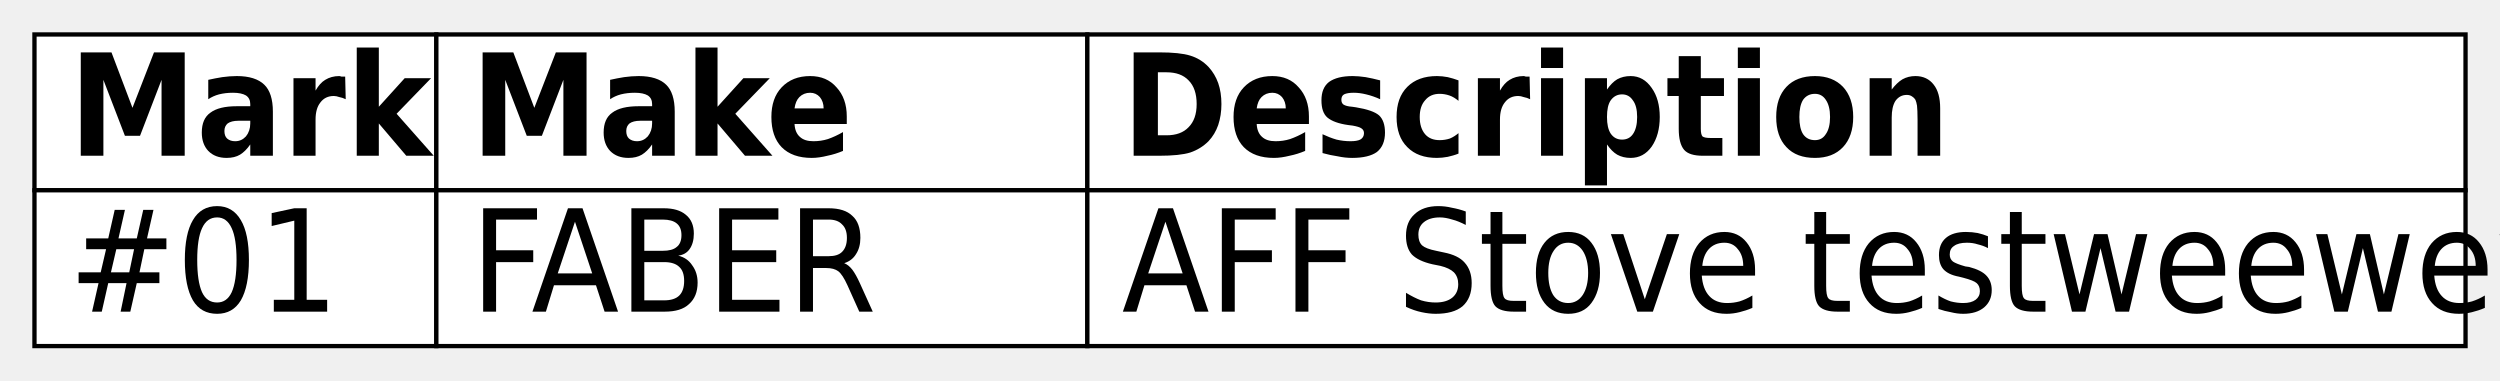
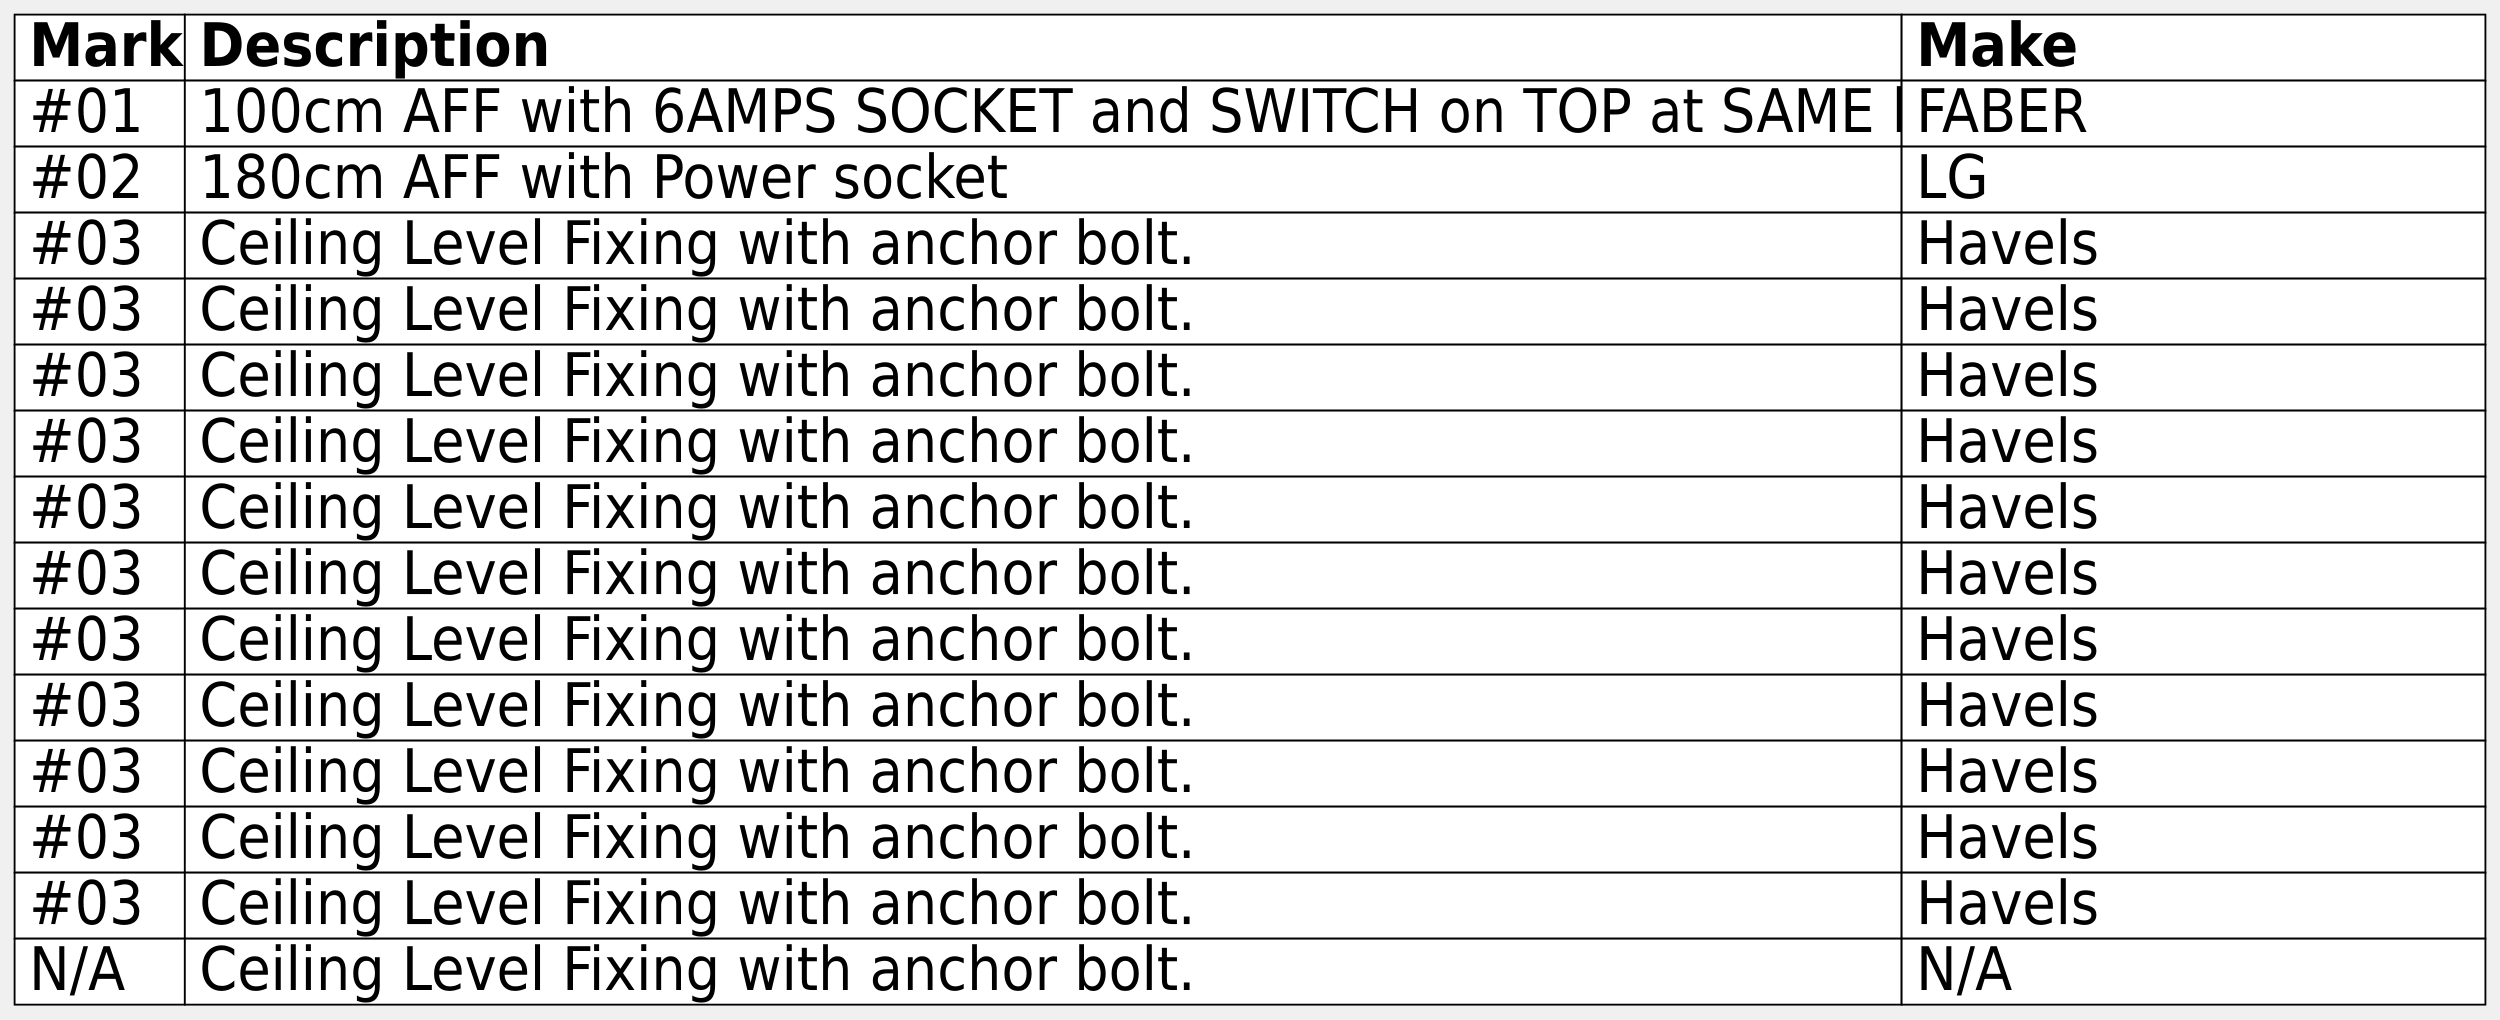
- <svg xmlns="http://www.w3.org/2000/svg" baseProfile="full" height="11.042mm" id="root" version="1.1" viewBox="0 0 72.541 11.042" width="72.541mm">
+ <svg xmlns="http://www.w3.org/2000/svg" baseProfile="full" height="69.818mm" id="root" version="1.1" viewBox="0 0 171.25 69.818" width="171.25mm">
  <defs>
    <style type="text/css">/*
 * Bonsai - OpenBIM Blender Add-on
 * Copyright (C) 2020, 2021 Dion Moult &lt;dion@thinkmoult.com&gt;
 *
 * This file is part of Bonsai.
 *
 * Bonsai is free software: you can redistribute it and/or modify
 * it under the terms of the GNU General Public License as published by
 * the Free Software Foundation, either version 3 of the License, or
 * (at your option) any later version.
 *
 * Bonsai is distributed in the hope that it will be useful,
 * but WITHOUT ANY WARRANTY, without even the implied warranty of
 * MERCHANTABILITY or FITNESS FOR A PARTICULAR PURPOSE.  See the
 * GNU General Public License for more details.
 *
 * You should have received a copy of the GNU General Public License
 * long with Bonsai.  If not, see &lt;http://www.gnu.org/licenses/&gt;.
 */

/**
 * You may copy this `schedule.css` template alongside your input schedule
 * document with the same filename. For example if you have a schedule called
 * `door_types.ods`, you can create a `door_types.css` in the same folder to
 * style that schedule.
 */

/**
 * If you specify a font size in CSS, such as text { font-size: 5; }, all fonts
 * will be overriden to match that size.
 *
 * If your CSS, ODS, XLSX does not specify a font size, the variables below
 * will specify the default font size.
 *
 * If your ODS, XLSX does specify a font size, they will scale linearly based
 * on the variables below.
 */

:root {
    --font-size-pt: 12;
    --font-size-px: 4.13;
    --font-width: 0.45;
}

text, tspan { /* 2.5mm */ fill: black; stroke: none; font-family: 'OpenGost Type B TT', 'DejaVu Sans Condensed', 'Liberation Sans', 'Arial Narrow', 'Arial'; }

.border {
    stroke: #000000;
    stroke-width:.125;
    fill: none; /* will be overriden if background color is set in .ods, or .xlsx */
}</style>
  </defs>
  <rect class="border" height="4.521" style="fill: #ffffff;" width="11.661" x="1" y="1" />
  <text class="schedule" dominant-baseline="baseline" font-size="4.13" font-weight="bold" text-anchor="start" x="2" y="4.521">Mark</text>
-   <rect class="border" height="4.521" style="fill: #ffffff;" width="18.89" x="12.661" y="1" />
-   <text class="schedule" dominant-baseline="baseline" font-size="4.13" font-weight="bold" text-anchor="start" x="13.661" y="4.521">Make</text>
-   <rect class="border" height="4.521" style="fill: #ffffff;" width="39.99" x="31.551" y="1" />
-   <text class="schedule" dominant-baseline="baseline" font-size="4.13" font-weight="bold" text-anchor="start" x="32.551" y="4.521">Description</text>
+   <rect class="border" height="4.521" style="fill: #ffffff;" width="117.599" x="12.661" y="1" />
+   <text class="schedule" dominant-baseline="baseline" font-size="4.13" font-weight="bold" text-anchor="start" x="13.661" y="4.521">Description</text>
+   <rect class="border" height="4.521" style="fill: #ffffff;" width="39.99" x="130.261" y="1" />
+   <text class="schedule" dominant-baseline="baseline" font-size="4.13" font-weight="bold" text-anchor="start" x="131.261" y="4.521">Make</text>
  <rect class="border" height="4.521" style="fill: #ffffff;" width="11.661" x="1" y="5.521" />
  <text class="schedule" dominant-baseline="baseline" font-size="4.13" text-anchor="start" x="2" y="9.042">#01</text>
-   <rect class="border" height="4.521" style="fill: #ffffff;" width="18.89" x="12.661" y="5.521" />
-   <text class="schedule" dominant-baseline="baseline" font-size="4.13" text-anchor="start" x="13.661" y="9.042">FABER</text>
-   <rect class="border" height="4.521" style="fill: #ffffff;" width="39.99" x="31.551" y="5.521" />
-   <text class="schedule" dominant-baseline="baseline" font-size="4.13" text-anchor="start" x="32.551" y="9.042">AFF Stove testweewew</text>
+   <rect class="border" height="4.521" style="fill: #ffffff;" width="117.599" x="12.661" y="5.521" />
+   <text class="schedule" dominant-baseline="baseline" font-size="4.13" text-anchor="start" x="13.661" y="9.042">100cm AFF with 6AMPS SOCKET and SWITCH on TOP at SAME level</text>
+   <rect class="border" height="4.521" style="fill: #ffffff;" width="39.99" x="130.261" y="5.521" />
+   <text class="schedule" dominant-baseline="baseline" font-size="4.13" text-anchor="start" x="131.261" y="9.042">FABER</text>
+   <rect class="border" height="4.521" style="fill: #ffffff;" width="11.661" x="1" y="10.042" />
+   <text class="schedule" dominant-baseline="baseline" font-size="4.13" text-anchor="start" x="2" y="13.564">#02</text>
+   <rect class="border" height="4.521" style="fill: #ffffff;" width="117.599" x="12.661" y="10.042" />
+   <text class="schedule" dominant-baseline="baseline" font-size="4.13" text-anchor="start" x="13.661" y="13.564">180cm AFF with Power socket</text>
+   <rect class="border" height="4.521" style="fill: #ffffff;" width="39.99" x="130.261" y="10.042" />
+   <text class="schedule" dominant-baseline="baseline" font-size="4.13" text-anchor="start" x="131.261" y="13.564">LG</text>
+   <rect class="border" height="4.521" style="fill: #ffffff;" width="11.661" x="1" y="14.564" />
+   <text class="schedule" dominant-baseline="baseline" font-size="4.13" text-anchor="start" x="2" y="18.085">#03</text>
+   <rect class="border" height="4.521" style="fill: #ffffff;" width="117.599" x="12.661" y="14.564" />
+   <text class="schedule" dominant-baseline="baseline" font-size="4.13" text-anchor="start" x="13.661" y="18.085">Ceiling Level Fixing with anchor bolt.</text>
+   <rect class="border" height="4.521" style="fill: #ffffff;" width="39.99" x="130.261" y="14.564" />
+   <text class="schedule" dominant-baseline="baseline" font-size="4.13" text-anchor="start" x="131.261" y="18.085">Havels</text>
+   <rect class="border" height="4.521" style="fill: #ffffff;" width="11.661" x="1" y="19.085" />
+   <text class="schedule" dominant-baseline="baseline" font-size="4.13" text-anchor="start" x="2" y="22.606">#03</text>
+   <rect class="border" height="4.521" style="fill: #ffffff;" width="117.599" x="12.661" y="19.085" />
+   <text class="schedule" dominant-baseline="baseline" font-size="4.13" text-anchor="start" x="13.661" y="22.606">Ceiling Level Fixing with anchor bolt.</text>
+   <rect class="border" height="4.521" style="fill: #ffffff;" width="39.99" x="130.261" y="19.085" />
+   <text class="schedule" dominant-baseline="baseline" font-size="4.13" text-anchor="start" x="131.261" y="22.606">Havels</text>
+   <rect class="border" height="4.521" style="fill: #ffffff;" width="11.661" x="1" y="23.606" />
+   <text class="schedule" dominant-baseline="baseline" font-size="4.13" text-anchor="start" x="2" y="27.127">#03</text>
+   <rect class="border" height="4.521" style="fill: #ffffff;" width="117.599" x="12.661" y="23.606" />
+   <text class="schedule" dominant-baseline="baseline" font-size="4.13" text-anchor="start" x="13.661" y="27.127">Ceiling Level Fixing with anchor bolt.</text>
+   <rect class="border" height="4.521" style="fill: #ffffff;" width="39.99" x="130.261" y="23.606" />
+   <text class="schedule" dominant-baseline="baseline" font-size="4.13" text-anchor="start" x="131.261" y="27.127">Havels</text>
+   <rect class="border" height="4.521" style="fill: #ffffff;" width="11.661" x="1" y="28.127" />
+   <text class="schedule" dominant-baseline="baseline" font-size="4.13" text-anchor="start" x="2" y="31.648">#03</text>
+   <rect class="border" height="4.521" style="fill: #ffffff;" width="117.599" x="12.661" y="28.127" />
+   <text class="schedule" dominant-baseline="baseline" font-size="4.13" text-anchor="start" x="13.661" y="31.648">Ceiling Level Fixing with anchor bolt.</text>
+   <rect class="border" height="4.521" style="fill: #ffffff;" width="39.99" x="130.261" y="28.127" />
+   <text class="schedule" dominant-baseline="baseline" font-size="4.13" text-anchor="start" x="131.261" y="31.648">Havels</text>
+   <rect class="border" height="4.521" style="fill: #ffffff;" width="11.661" x="1" y="32.648" />
+   <text class="schedule" dominant-baseline="baseline" font-size="4.13" text-anchor="start" x="2" y="36.17">#03</text>
+   <rect class="border" height="4.521" style="fill: #ffffff;" width="117.599" x="12.661" y="32.648" />
+   <text class="schedule" dominant-baseline="baseline" font-size="4.13" text-anchor="start" x="13.661" y="36.17">Ceiling Level Fixing with anchor bolt.</text>
+   <rect class="border" height="4.521" style="fill: #ffffff;" width="39.99" x="130.261" y="32.648" />
+   <text class="schedule" dominant-baseline="baseline" font-size="4.13" text-anchor="start" x="131.261" y="36.17">Havels</text>
+   <rect class="border" height="4.521" style="fill: #ffffff;" width="11.661" x="1" y="37.17" />
+   <text class="schedule" dominant-baseline="baseline" font-size="4.13" text-anchor="start" x="2" y="40.691">#03</text>
+   <rect class="border" height="4.521" style="fill: #ffffff;" width="117.599" x="12.661" y="37.17" />
+   <text class="schedule" dominant-baseline="baseline" font-size="4.13" text-anchor="start" x="13.661" y="40.691">Ceiling Level Fixing with anchor bolt.</text>
+   <rect class="border" height="4.521" style="fill: #ffffff;" width="39.99" x="130.261" y="37.17" />
+   <text class="schedule" dominant-baseline="baseline" font-size="4.13" text-anchor="start" x="131.261" y="40.691">Havels</text>
+   <rect class="border" height="4.521" style="fill: #ffffff;" width="11.661" x="1" y="41.691" />
+   <text class="schedule" dominant-baseline="baseline" font-size="4.13" text-anchor="start" x="2" y="45.212">#03</text>
+   <rect class="border" height="4.521" style="fill: #ffffff;" width="117.599" x="12.661" y="41.691" />
+   <text class="schedule" dominant-baseline="baseline" font-size="4.13" text-anchor="start" x="13.661" y="45.212">Ceiling Level Fixing with anchor bolt.</text>
+   <rect class="border" height="4.521" style="fill: #ffffff;" width="39.99" x="130.261" y="41.691" />
+   <text class="schedule" dominant-baseline="baseline" font-size="4.13" text-anchor="start" x="131.261" y="45.212">Havels</text>
+   <rect class="border" height="4.521" style="fill: #ffffff;" width="11.661" x="1" y="46.212" />
+   <text class="schedule" dominant-baseline="baseline" font-size="4.13" text-anchor="start" x="2" y="49.733">#03</text>
+   <rect class="border" height="4.521" style="fill: #ffffff;" width="117.599" x="12.661" y="46.212" />
+   <text class="schedule" dominant-baseline="baseline" font-size="4.13" text-anchor="start" x="13.661" y="49.733">Ceiling Level Fixing with anchor bolt.</text>
+   <rect class="border" height="4.521" style="fill: #ffffff;" width="39.99" x="130.261" y="46.212" />
+   <text class="schedule" dominant-baseline="baseline" font-size="4.13" text-anchor="start" x="131.261" y="49.733">Havels</text>
+   <rect class="border" height="4.521" style="fill: #ffffff;" width="11.661" x="1" y="50.733" />
+   <text class="schedule" dominant-baseline="baseline" font-size="4.13" text-anchor="start" x="2" y="54.254">#03</text>
+   <rect class="border" height="4.521" style="fill: #ffffff;" width="117.599" x="12.661" y="50.733" />
+   <text class="schedule" dominant-baseline="baseline" font-size="4.13" text-anchor="start" x="13.661" y="54.254">Ceiling Level Fixing with anchor bolt.</text>
+   <rect class="border" height="4.521" style="fill: #ffffff;" width="39.99" x="130.261" y="50.733" />
+   <text class="schedule" dominant-baseline="baseline" font-size="4.13" text-anchor="start" x="131.261" y="54.254">Havels</text>
+   <rect class="border" height="4.521" style="fill: #ffffff;" width="11.661" x="1" y="55.254" />
+   <text class="schedule" dominant-baseline="baseline" font-size="4.13" text-anchor="start" x="2" y="58.776">#03</text>
+   <rect class="border" height="4.521" style="fill: #ffffff;" width="117.599" x="12.661" y="55.254" />
+   <text class="schedule" dominant-baseline="baseline" font-size="4.13" text-anchor="start" x="13.661" y="58.776">Ceiling Level Fixing with anchor bolt.</text>
+   <rect class="border" height="4.521" style="fill: #ffffff;" width="39.99" x="130.261" y="55.254" />
+   <text class="schedule" dominant-baseline="baseline" font-size="4.13" text-anchor="start" x="131.261" y="58.776">Havels</text>
+   <rect class="border" height="4.521" style="fill: #ffffff;" width="11.661" x="1" y="59.776" />
+   <text class="schedule" dominant-baseline="baseline" font-size="4.13" text-anchor="start" x="2" y="63.297">#03</text>
+   <rect class="border" height="4.521" style="fill: #ffffff;" width="117.599" x="12.661" y="59.776" />
+   <text class="schedule" dominant-baseline="baseline" font-size="4.13" text-anchor="start" x="13.661" y="63.297">Ceiling Level Fixing with anchor bolt.</text>
+   <rect class="border" height="4.521" style="fill: #ffffff;" width="39.99" x="130.261" y="59.776" />
+   <text class="schedule" dominant-baseline="baseline" font-size="4.13" text-anchor="start" x="131.261" y="63.297">Havels</text>
+   <rect class="border" height="4.521" style="fill: #ffffff;" width="11.661" x="1" y="64.297" />
+   <text class="schedule" dominant-baseline="baseline" font-size="4.13" text-anchor="start" x="2" y="67.818">N/A</text>
+   <rect class="border" height="4.521" style="fill: #ffffff;" width="117.599" x="12.661" y="64.297" />
+   <text class="schedule" dominant-baseline="baseline" font-size="4.13" text-anchor="start" x="13.661" y="67.818">Ceiling Level Fixing with anchor bolt.</text>
+   <rect class="border" height="4.521" style="fill: #ffffff;" width="39.99" x="130.261" y="64.297" />
+   <text class="schedule" dominant-baseline="baseline" font-size="4.13" text-anchor="start" x="131.261" y="67.818">N/A</text>
</svg>
